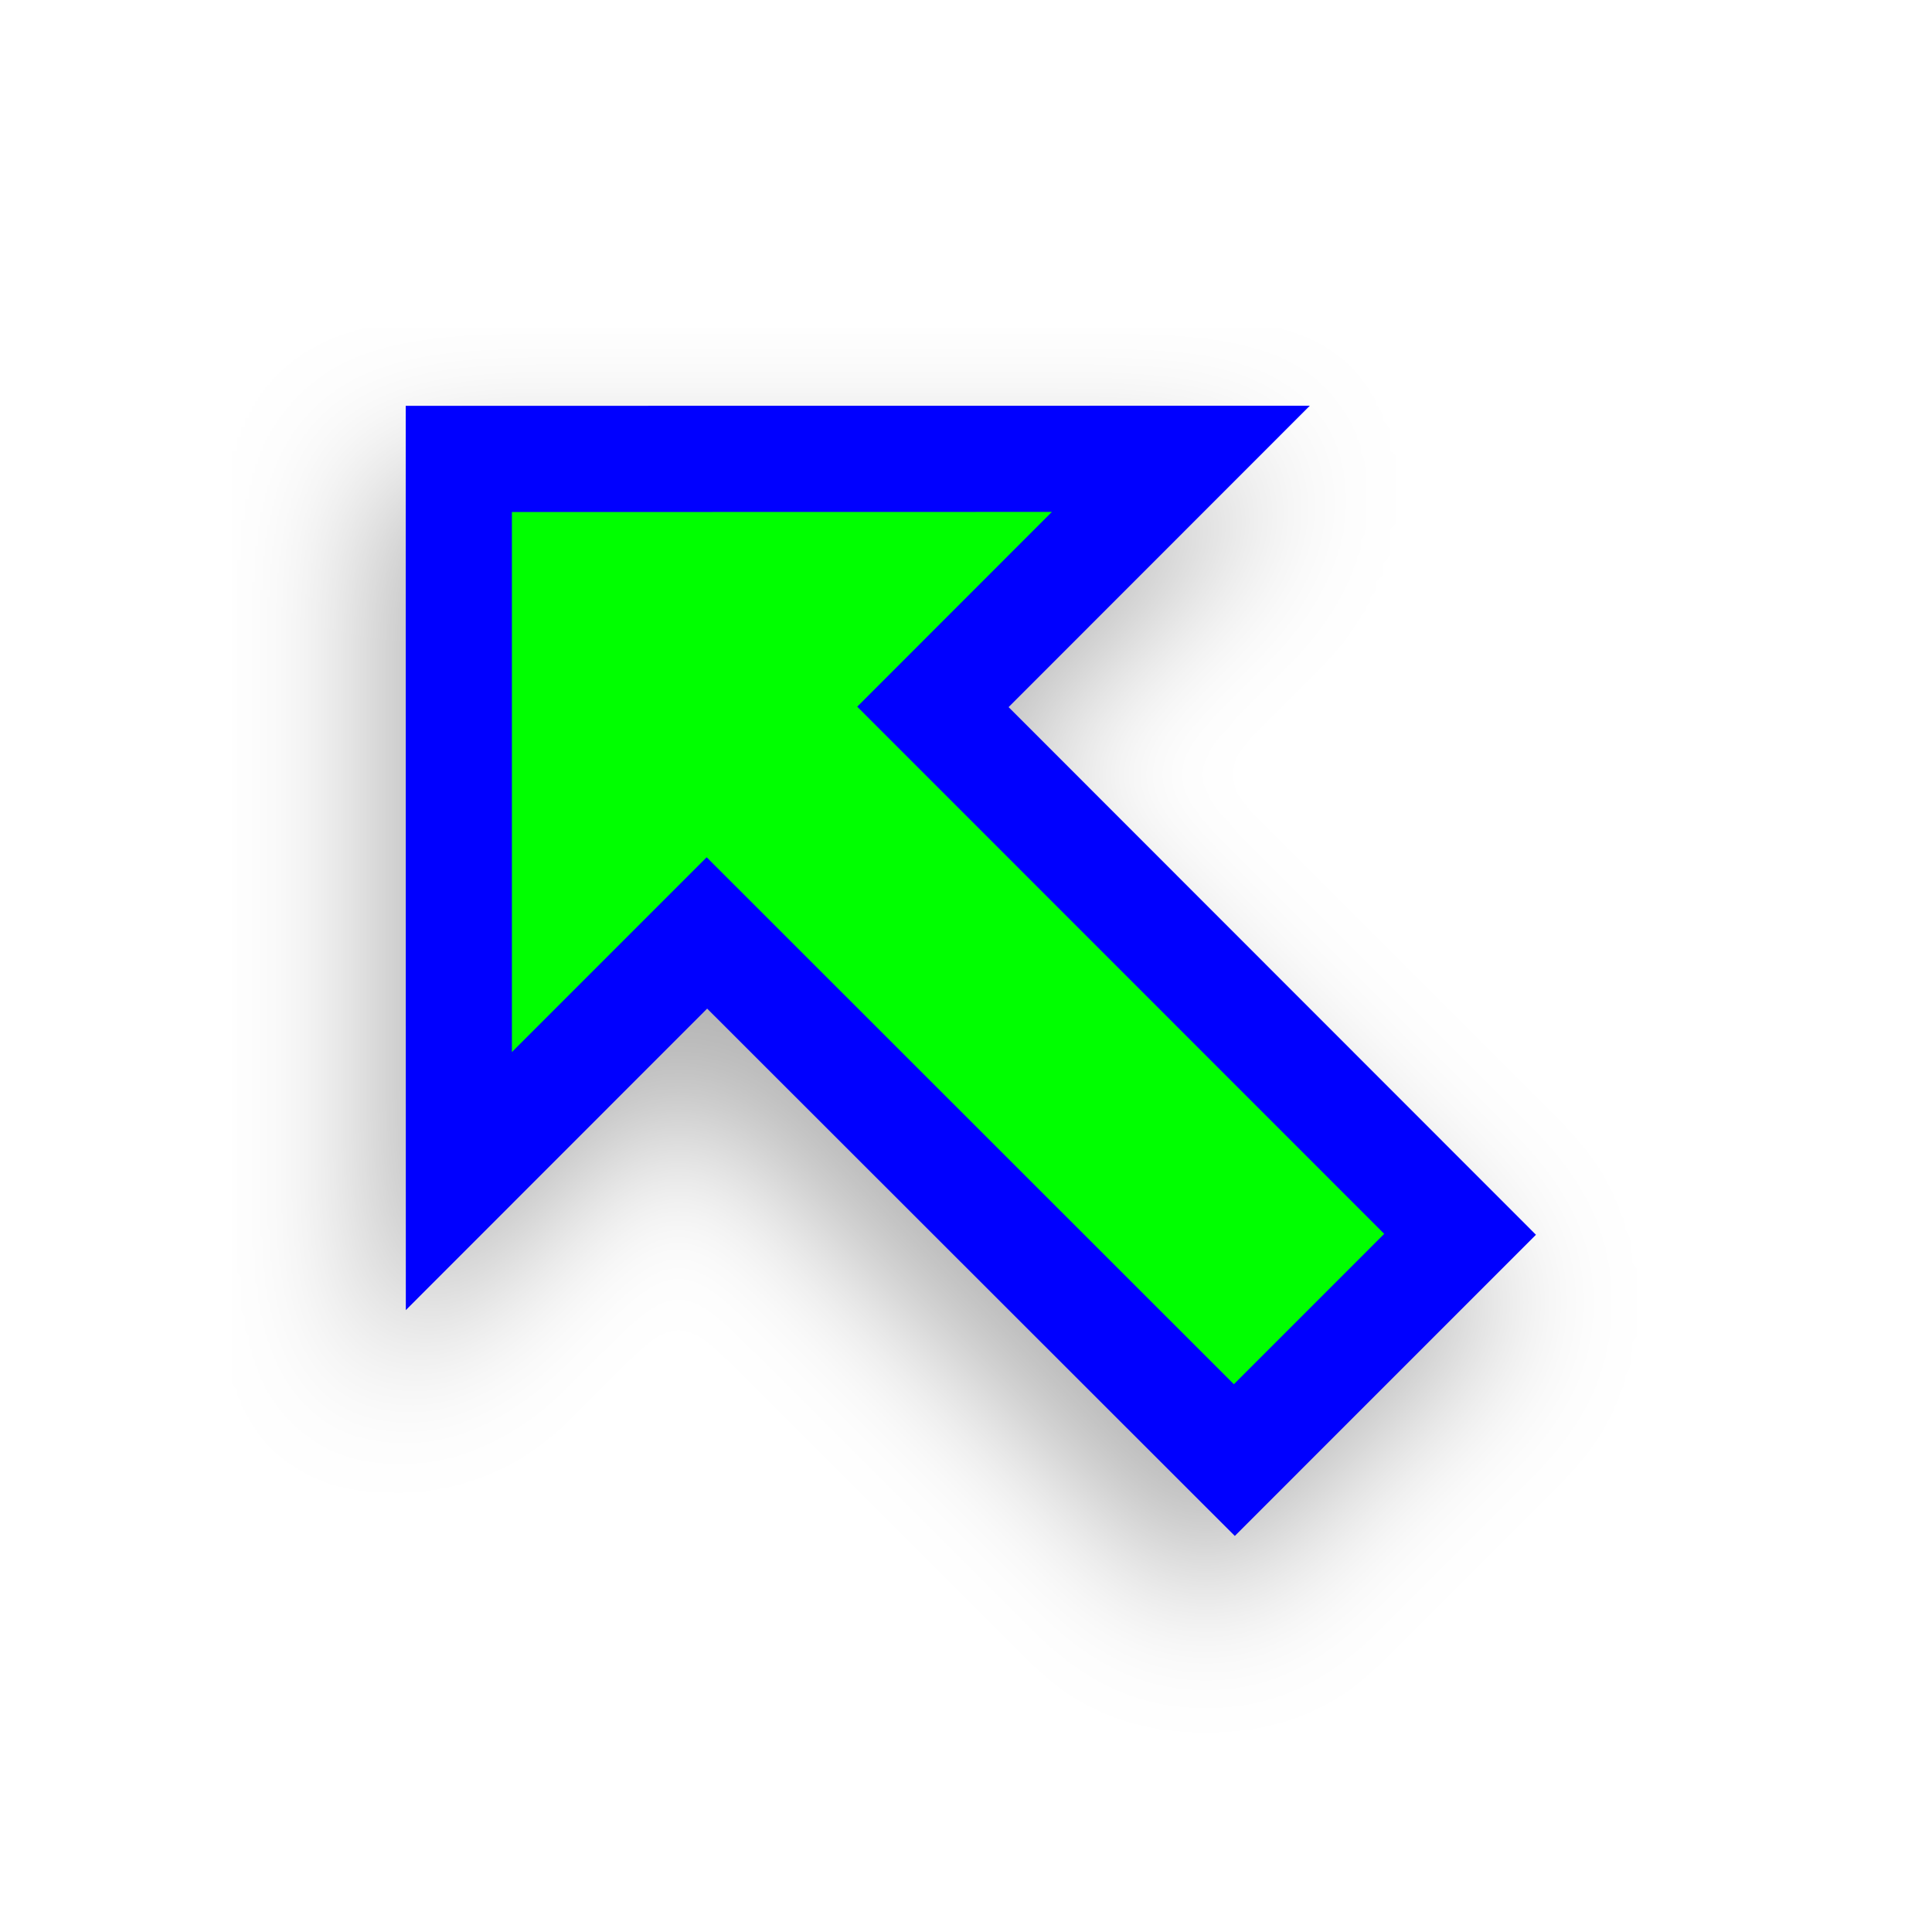
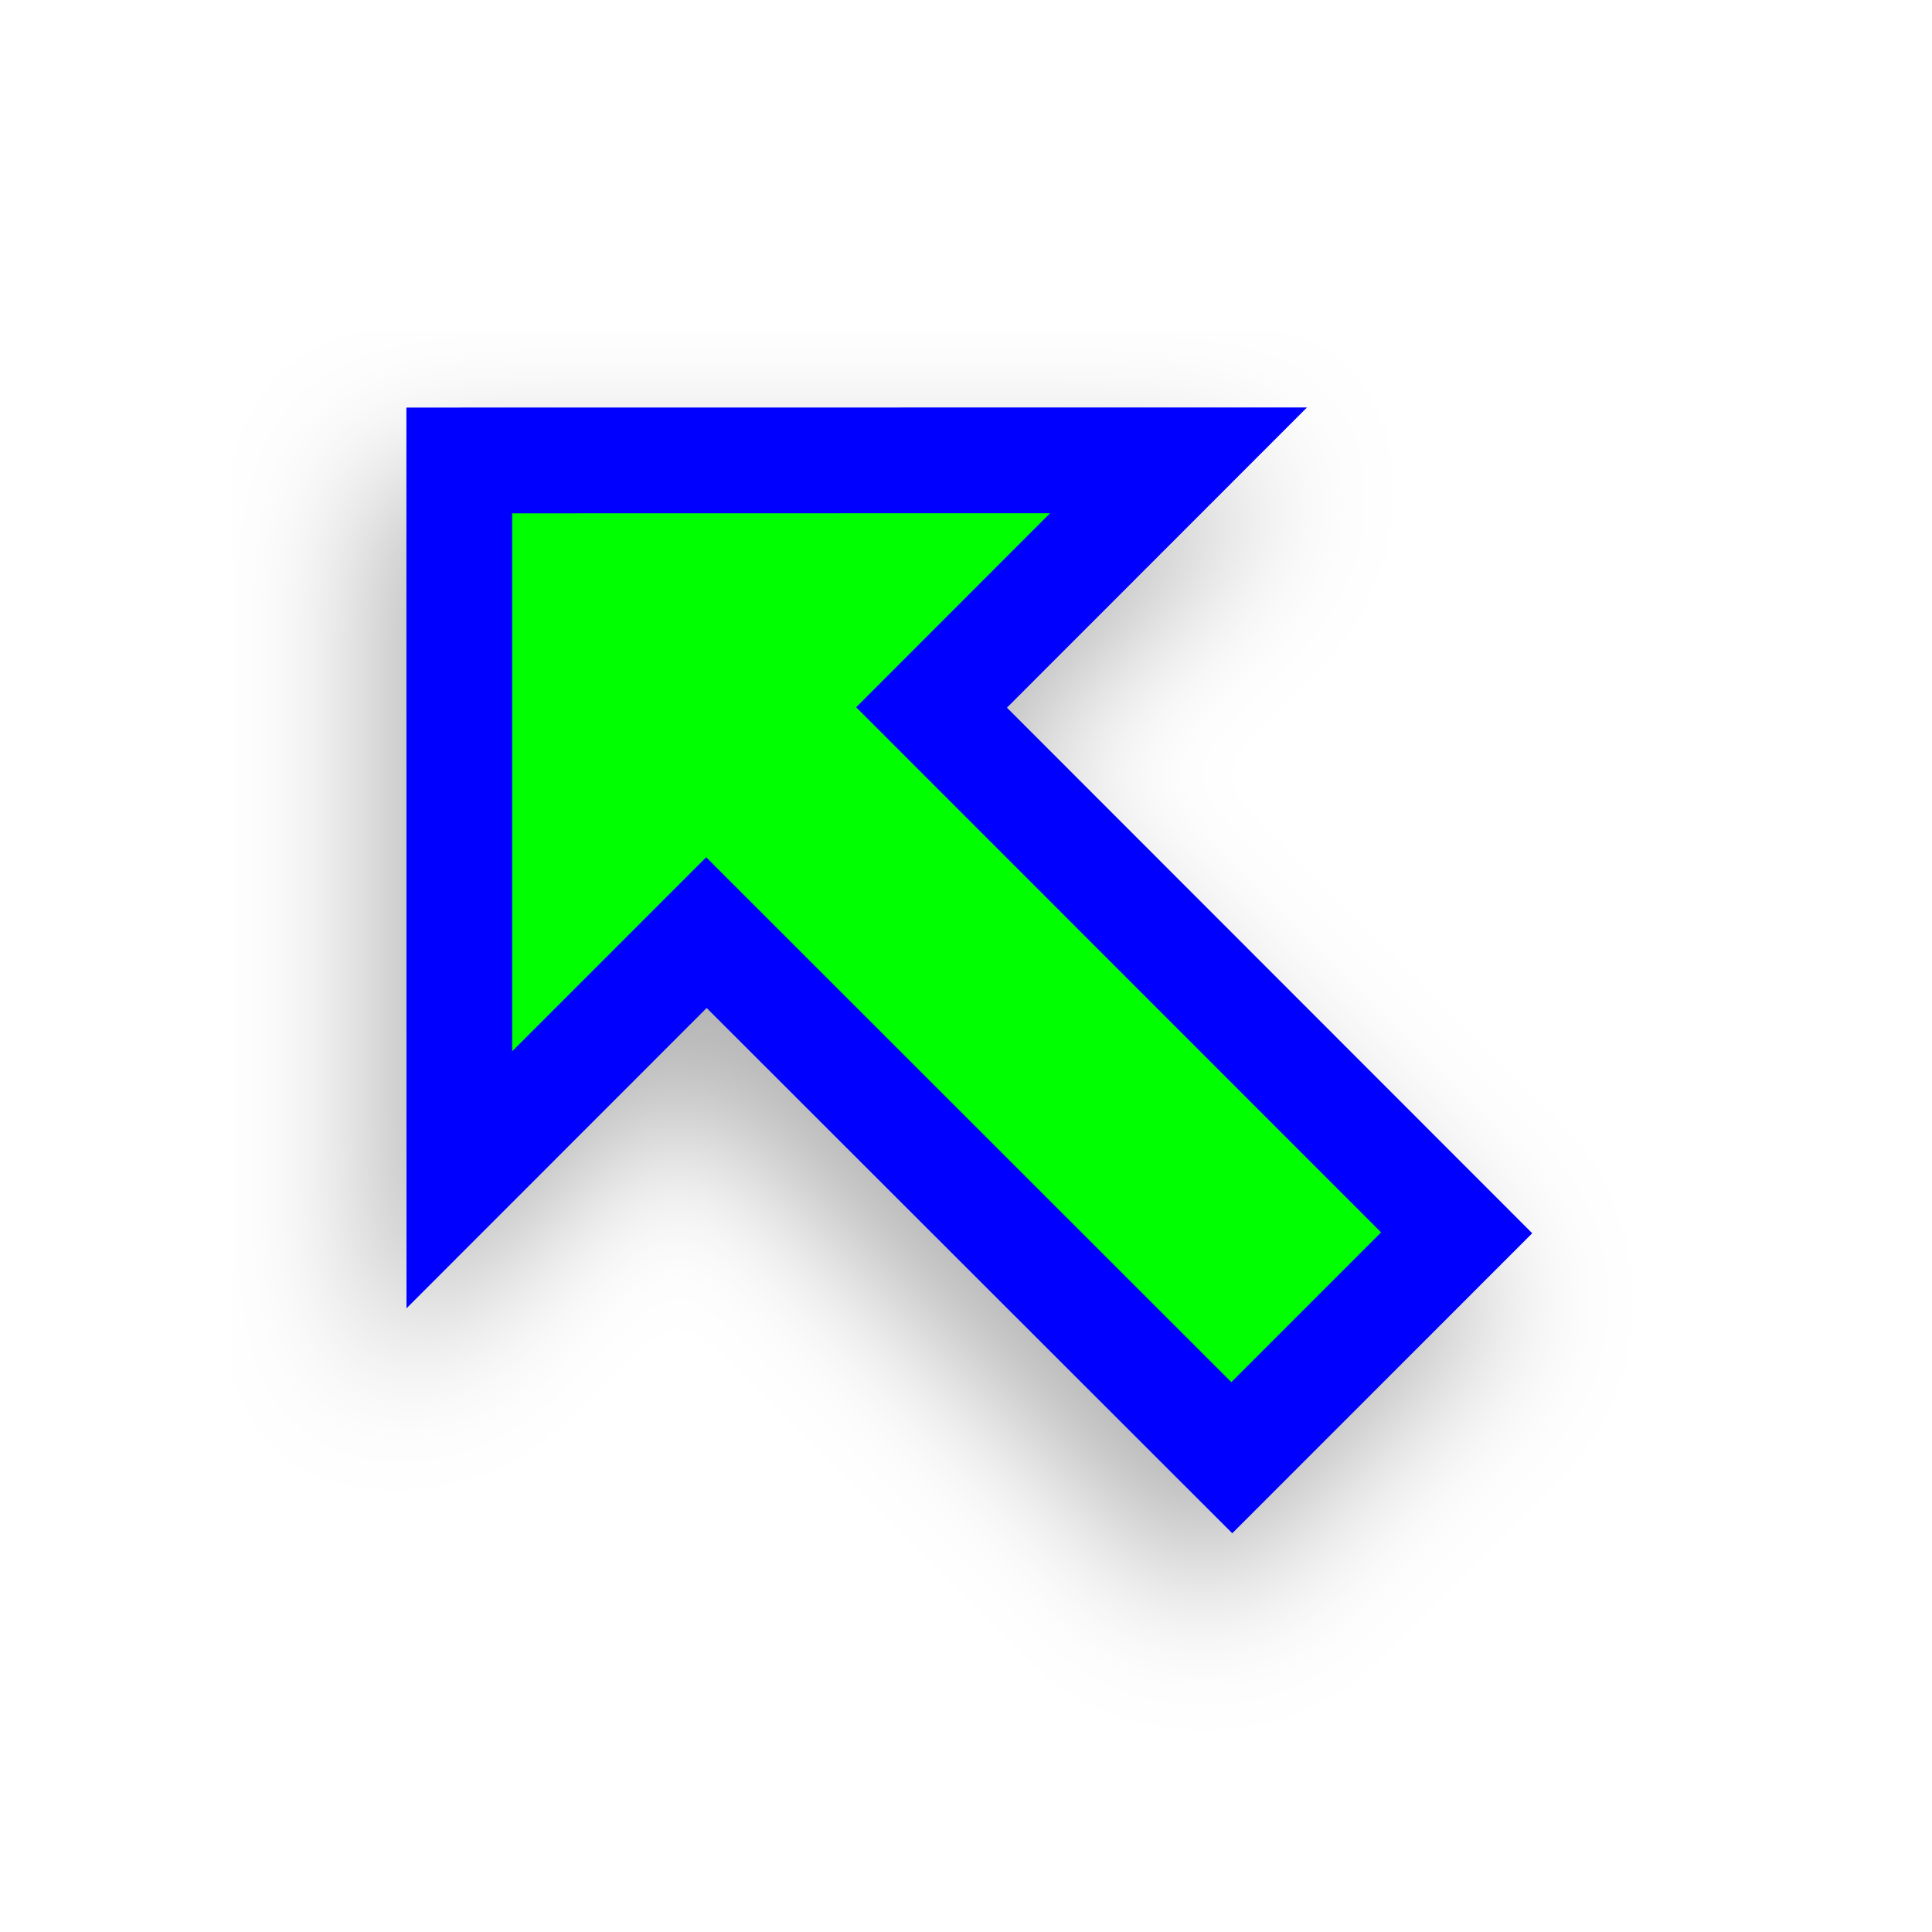
- <svg xmlns="http://www.w3.org/2000/svg" width="200" height="200" viewBox="0 0 200 200" fill="none">
-   <g filter="url(#filter0_d_495)">
-     <path fill-rule="evenodd" clip-rule="evenodd" d="M73.205 104.411L42.011 135.622L42 42.011L135.593 42L104.41 73.2L159 127.822L127.828 159L73.205 104.411Z" fill="#0000FF" />
+ <svg xmlns="http://www.w3.org/2000/svg" width="257" height="257" viewBox="0 0 257 257" fill="none">
+   <g filter="url(#filter0_d_495_4)">
+     <path fill-rule="evenodd" clip-rule="evenodd" d="M94.003 134.086L54.074 174.036L54.06 54.214L173.86 54.2L133.945 94.136L203.82 164.052L163.92 203.96L94.003 134.086Z" fill="#0000FF" />
  </g>
-   <path fill-rule="evenodd" clip-rule="evenodd" d="M143.295 127.729L88.741 73.157L108.892 52.993L52.993 53.004V108.91L73.155 88.746L127.73 143.295L143.295 127.729Z" fill="#00FF00" />
+   <path fill-rule="evenodd" clip-rule="evenodd" d="M183.718 163.933L113.889 94.081L139.682 68.271L68.131 68.285V139.844L93.938 114.035L163.795 183.858L183.718 163.933Z" fill="#00FF00" />
  <defs>
-     <filter id="filter0_d_495" x="24" y="34" width="147" height="147" filterUnits="userSpaceOnUse" color-interpolation-filters="sRGB">
+     <filter id="filter0_d_495_4" x="31.02" y="43.96" width="188.16" height="188.16" filterUnits="userSpaceOnUse" color-interpolation-filters="sRGB">
      <feFlood flood-opacity="0" result="BackgroundImageFix" />
      <feColorMatrix in="SourceAlpha" type="matrix" values="0 0 0 0 0 0 0 0 0 0 0 0 0 0 0 0 0 0 127 0" result="hardAlpha" />
-       <feOffset dx="-3" dy="7" />
-       <feGaussianBlur stdDeviation="7.5" />
+       <feOffset dx="-3.84" dy="8.96" />
+       <feGaussianBlur stdDeviation="9.6" />
      <feColorMatrix type="matrix" values="0 0 0 0 0 0 0 0 0 0 0 0 0 0 0 0 0 0 0.3 0" />
-       <feBlend mode="normal" in2="BackgroundImageFix" result="effect1_dropShadow_495" />
-       <feBlend mode="normal" in="SourceGraphic" in2="effect1_dropShadow_495" result="shape" />
+       <feBlend mode="normal" in2="BackgroundImageFix" result="effect1_dropShadow_495_4" />
+       <feBlend mode="normal" in="SourceGraphic" in2="effect1_dropShadow_495_4" result="shape" />
    </filter>
  </defs>
</svg>
